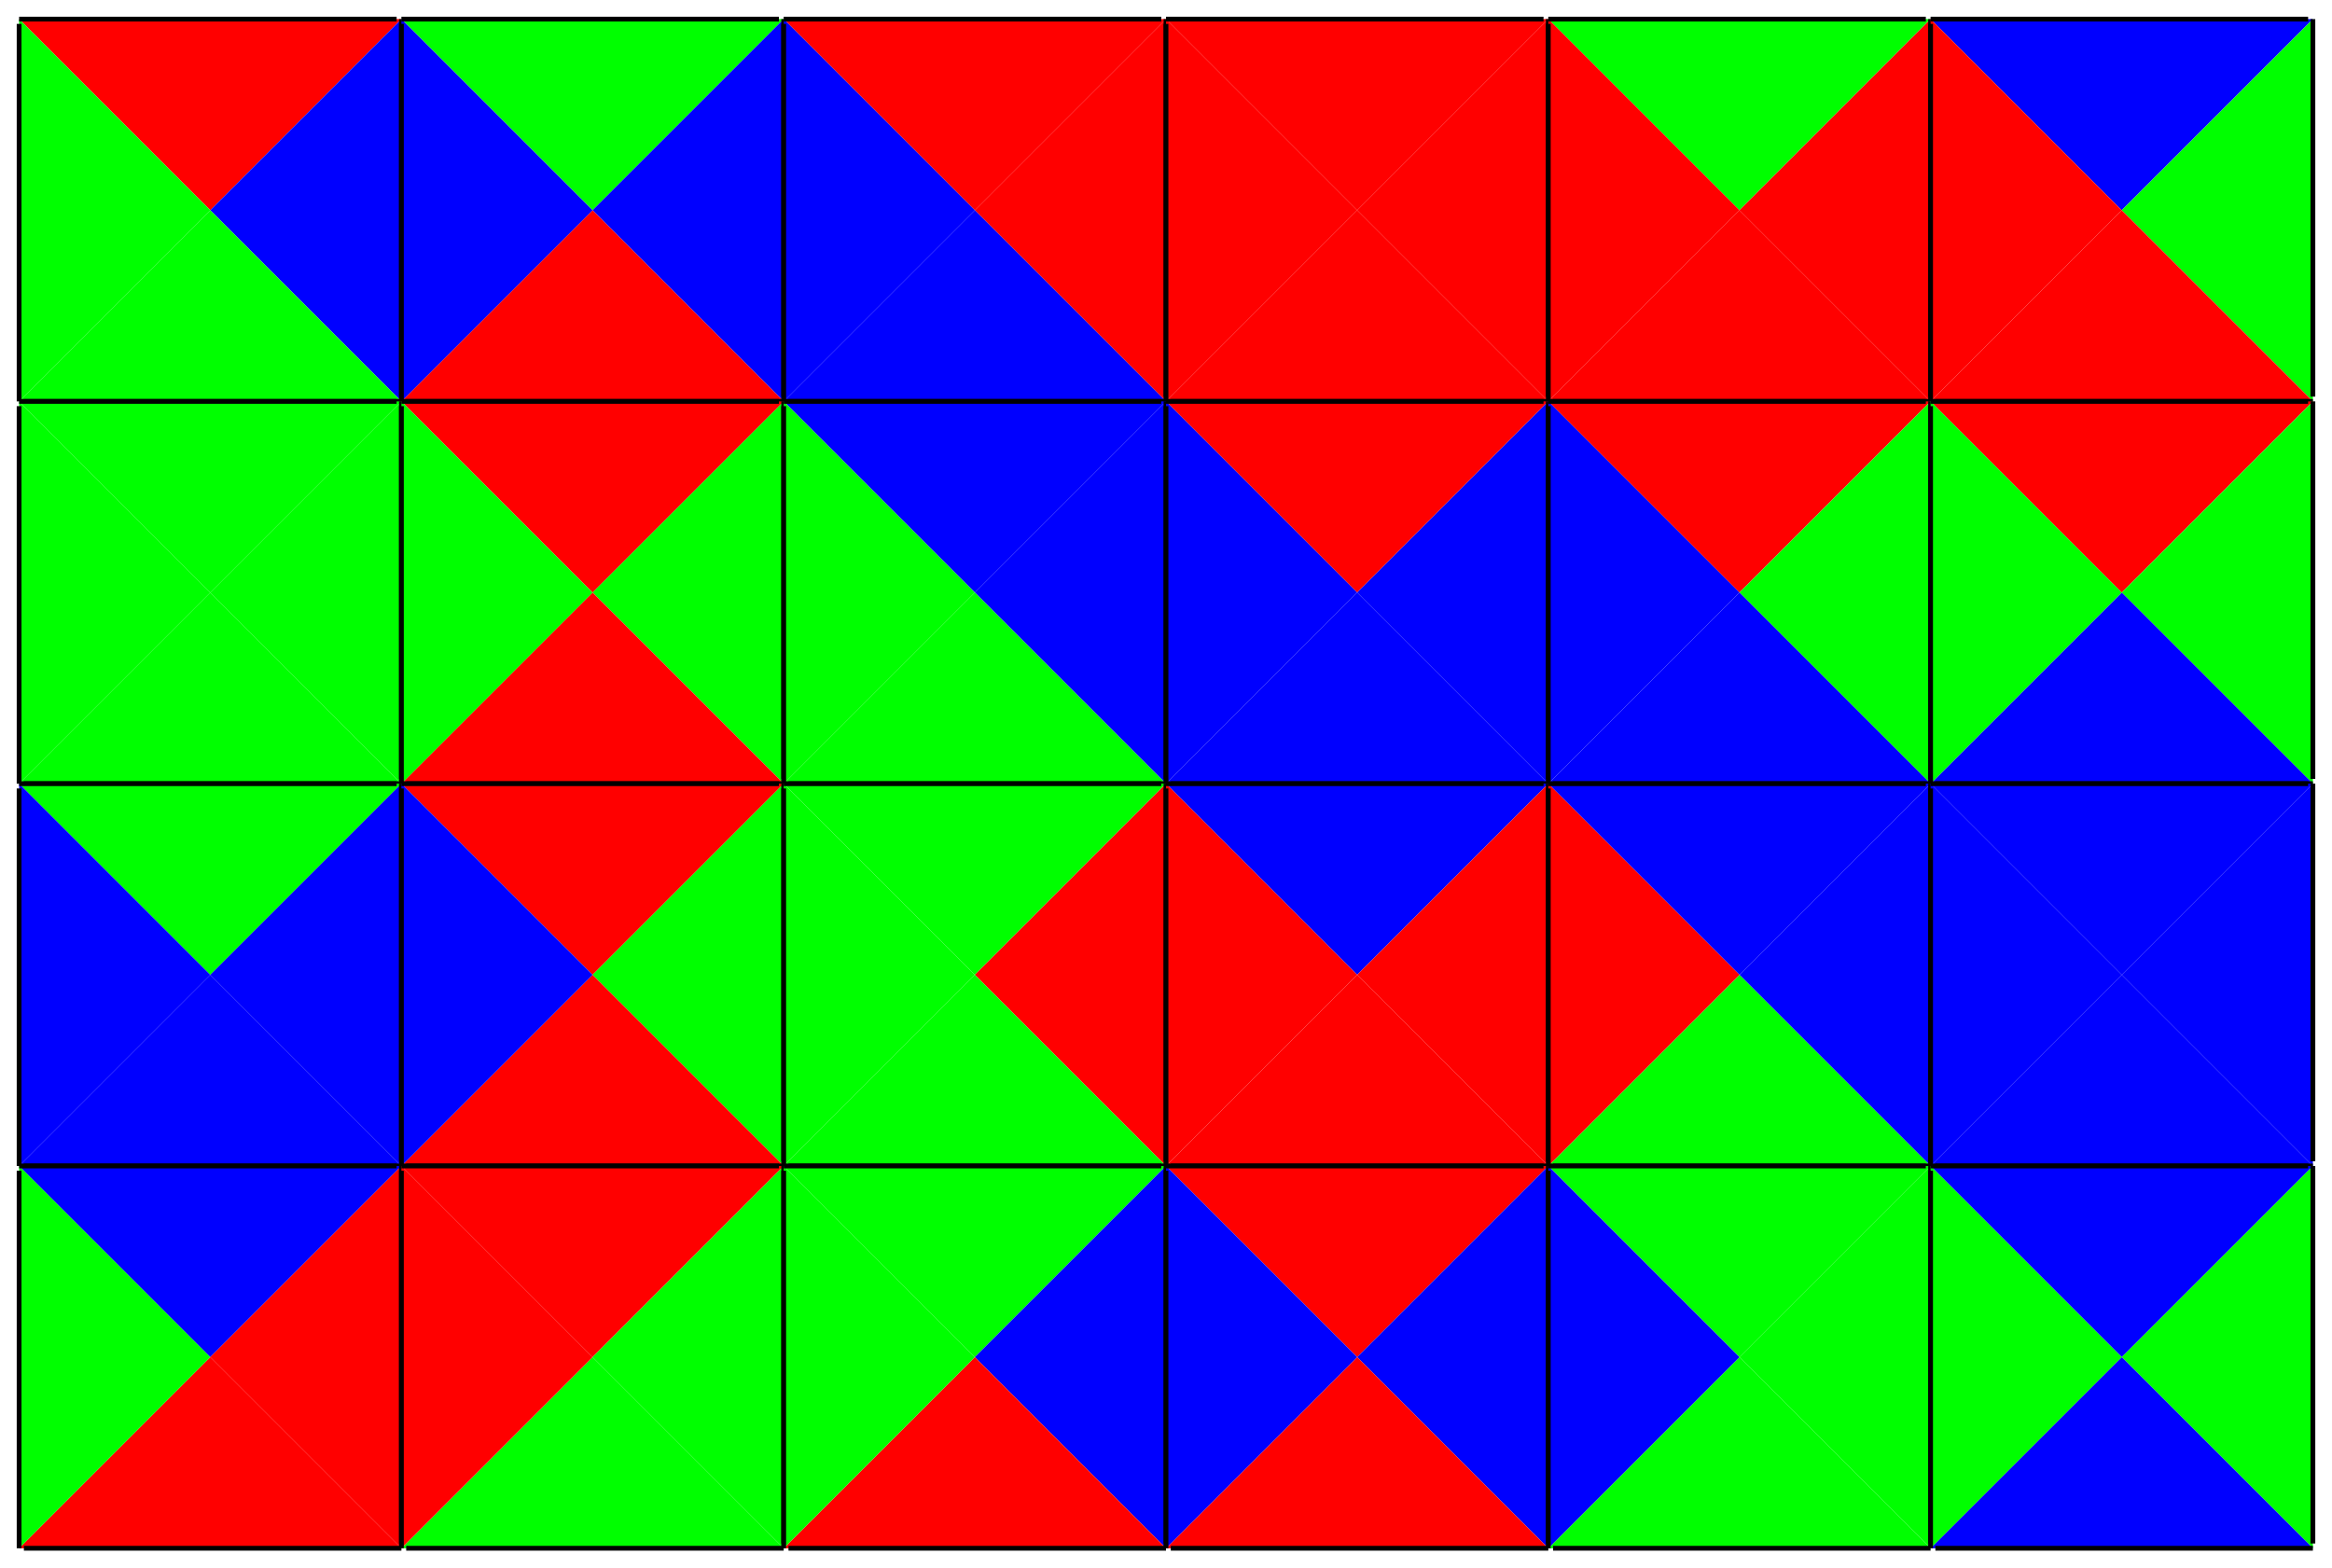
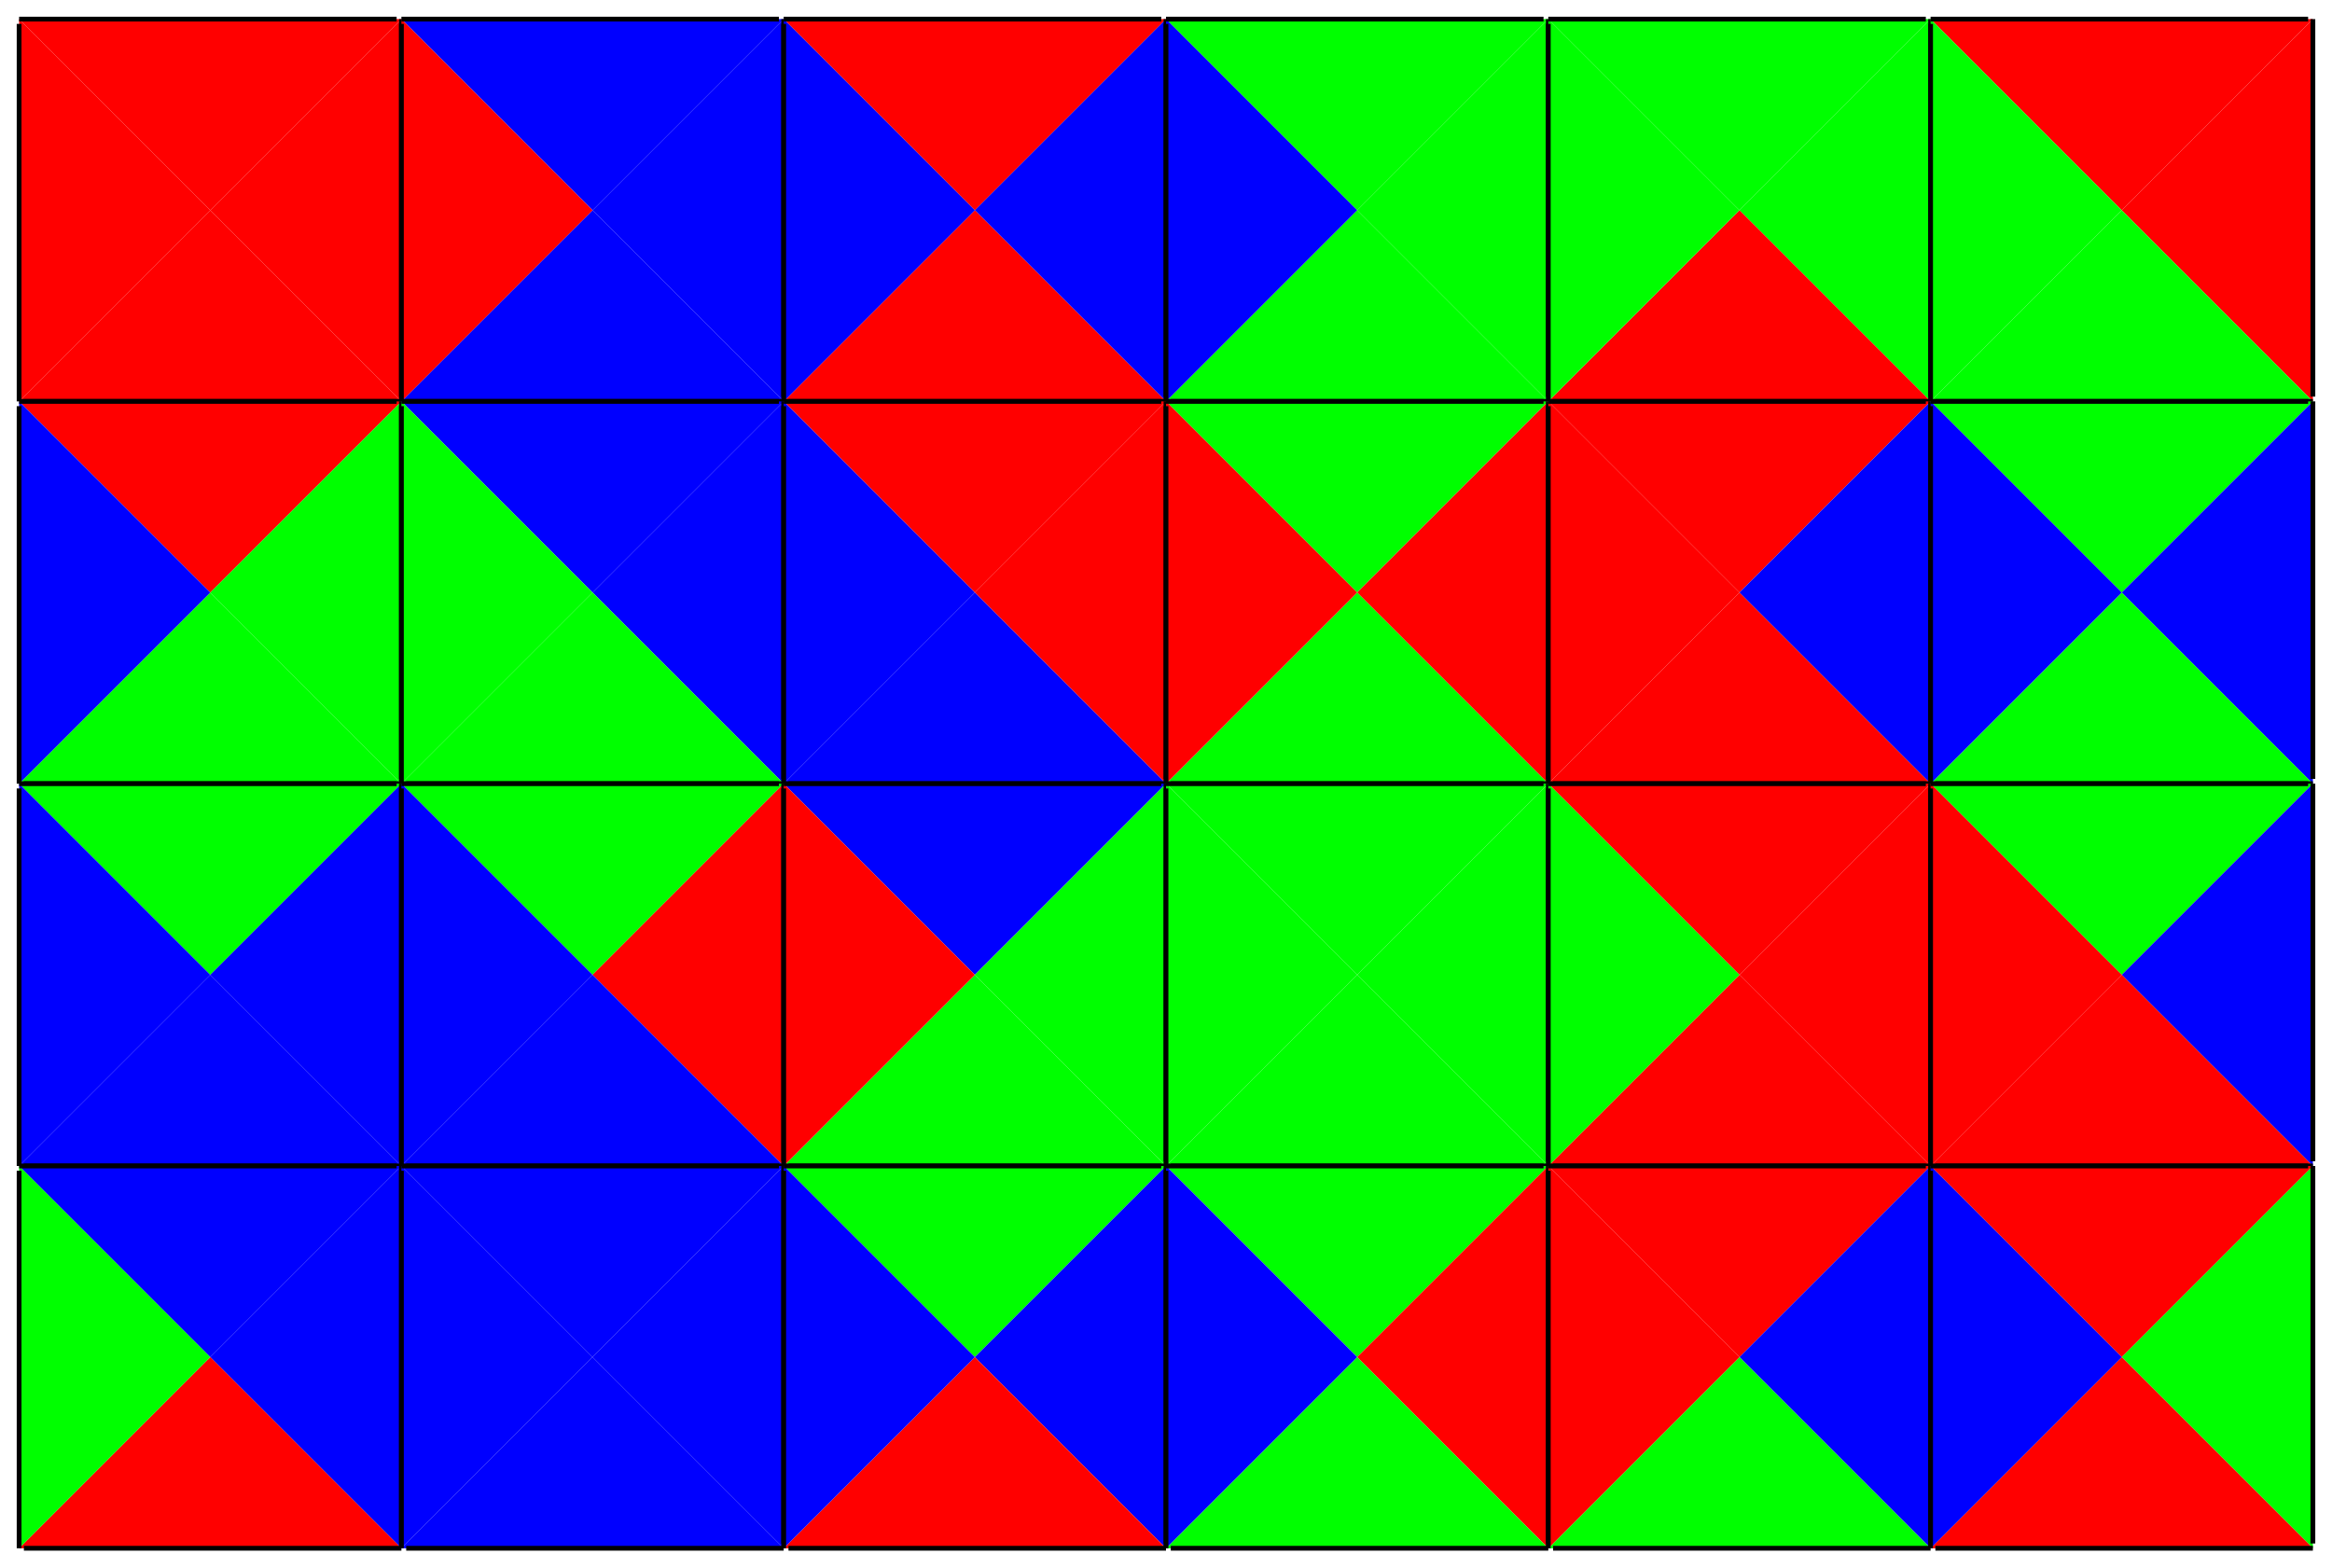
<svg xmlns="http://www.w3.org/2000/svg" width="488" height="328" text-rendering="auto" shape-rendering="auto">
  <defs />
  <g style="fill: rgb(255,0,0); fill-opacity: 1.0; stroke: none" transform="matrix(1,0,0,1,0,0)">
    <path d="M 4 4 L 84 4 L 44 44 M 4 4" />
  </g>
-   <g style="fill: rgb(0,0,255); fill-opacity: 1.0; stroke: none" transform="matrix(1,0,0,1,0,0)">
+   <g style="fill: rgb(255,0,0); fill-opacity: 1.0; stroke: none" transform="matrix(1,0,0,1,0,0)">
    <path d="M 84 4 L 84 84 L 44 44 M 84 4" />
  </g>
-   <g style="fill: rgb(0,255,0); fill-opacity: 1.0; stroke: none" transform="matrix(1,0,0,1,0,0)">
+   <g style="fill: rgb(255,0,0); fill-opacity: 1.0; stroke: none" transform="matrix(1,0,0,1,0,0)">
    <path d="M 4 84 L 84 84 L 44 44 M 4 84" />
  </g>
-   <g style="fill: rgb(0,255,0); fill-opacity: 1.0; stroke: none" transform="matrix(1,0,0,1,0,0)">
+   <g style="fill: rgb(255,0,0); fill-opacity: 1.0; stroke: none" transform="matrix(1,0,0,1,0,0)">
    <path d="M 4 4 L 4 84 L 44 44 M 4 4" />
  </g>
  <line x1="4" y1="4" x2="83" y2="4" style="stroke-width: 1.0;stroke: rgb(0,0,0);stroke-opacity: 1.0;" transform="matrix(1,0,0,1,0,0)" />
  <line x1="84" y1="4" x2="84" y2="83" style="stroke-width: 1.0;stroke: rgb(0,0,0);stroke-opacity: 1.0;" transform="matrix(1,0,0,1,0,0)" />
  <line x1="84" y1="84" x2="5" y2="84" style="stroke-width: 1.0;stroke: rgb(0,0,0);stroke-opacity: 1.0;" transform="matrix(1,0,0,1,0,0)" />
  <line x1="4" y1="84" x2="4" y2="5" style="stroke-width: 1.0;stroke: rgb(0,0,0);stroke-opacity: 1.0;" transform="matrix(1,0,0,1,0,0)" />
-   <g style="fill: rgb(0,255,0); fill-opacity: 1.0; stroke: none" transform="matrix(1,0,0,1,0,0)">
+   <g style="fill: rgb(255,0,0); fill-opacity: 1.0; stroke: none" transform="matrix(1,0,0,1,0,0)">
    <path d="M 4 84 L 84 84 L 44 124 M 4 84" />
  </g>
  <g style="fill: rgb(0,255,0); fill-opacity: 1.0; stroke: none" transform="matrix(1,0,0,1,0,0)">
    <path d="M 84 84 L 84 164 L 44 124 M 84 84" />
  </g>
  <g style="fill: rgb(0,255,0); fill-opacity: 1.0; stroke: none" transform="matrix(1,0,0,1,0,0)">
    <path d="M 4 164 L 84 164 L 44 124 M 4 164" />
  </g>
-   <g style="fill: rgb(0,255,0); fill-opacity: 1.0; stroke: none" transform="matrix(1,0,0,1,0,0)">
+   <g style="fill: rgb(0,0,255); fill-opacity: 1.0; stroke: none" transform="matrix(1,0,0,1,0,0)">
    <path d="M 4 84 L 4 164 L 44 124 M 4 84" />
  </g>
  <line x1="4" y1="84" x2="83" y2="84" style="stroke-width: 1.0;stroke: rgb(0,0,0);stroke-opacity: 1.0;" transform="matrix(1,0,0,1,0,0)" />
  <line x1="84" y1="84" x2="84" y2="163" style="stroke-width: 1.0;stroke: rgb(0,0,0);stroke-opacity: 1.0;" transform="matrix(1,0,0,1,0,0)" />
  <line x1="84" y1="164" x2="5" y2="164" style="stroke-width: 1.0;stroke: rgb(0,0,0);stroke-opacity: 1.0;" transform="matrix(1,0,0,1,0,0)" />
  <line x1="4" y1="164" x2="4" y2="85" style="stroke-width: 1.0;stroke: rgb(0,0,0);stroke-opacity: 1.0;" transform="matrix(1,0,0,1,0,0)" />
  <g style="fill: rgb(0,255,0); fill-opacity: 1.0; stroke: none" transform="matrix(1,0,0,1,0,0)">
    <path d="M 4 164 L 84 164 L 44 204 M 4 164" />
  </g>
  <g style="fill: rgb(0,0,255); fill-opacity: 1.0; stroke: none" transform="matrix(1,0,0,1,0,0)">
    <path d="M 84 164 L 84 244 L 44 204 M 84 164" />
  </g>
  <g style="fill: rgb(0,0,255); fill-opacity: 1.0; stroke: none" transform="matrix(1,0,0,1,0,0)">
    <path d="M 4 244 L 84 244 L 44 204 M 4 244" />
  </g>
  <g style="fill: rgb(0,0,255); fill-opacity: 1.0; stroke: none" transform="matrix(1,0,0,1,0,0)">
    <path d="M 4 164 L 4 244 L 44 204 M 4 164" />
  </g>
  <line x1="4" y1="164" x2="83" y2="164" style="stroke-width: 1.0;stroke: rgb(0,0,0);stroke-opacity: 1.0;" transform="matrix(1,0,0,1,0,0)" />
  <line x1="84" y1="164" x2="84" y2="243" style="stroke-width: 1.0;stroke: rgb(0,0,0);stroke-opacity: 1.0;" transform="matrix(1,0,0,1,0,0)" />
  <line x1="84" y1="244" x2="5" y2="244" style="stroke-width: 1.0;stroke: rgb(0,0,0);stroke-opacity: 1.0;" transform="matrix(1,0,0,1,0,0)" />
  <line x1="4" y1="244" x2="4" y2="165" style="stroke-width: 1.0;stroke: rgb(0,0,0);stroke-opacity: 1.0;" transform="matrix(1,0,0,1,0,0)" />
  <g style="fill: rgb(0,0,255); fill-opacity: 1.0; stroke: none" transform="matrix(1,0,0,1,0,0)">
    <path d="M 4 244 L 84 244 L 44 284 M 4 244" />
  </g>
-   <g style="fill: rgb(255,0,0); fill-opacity: 1.0; stroke: none" transform="matrix(1,0,0,1,0,0)">
+   <g style="fill: rgb(0,0,255); fill-opacity: 1.0; stroke: none" transform="matrix(1,0,0,1,0,0)">
    <path d="M 84 244 L 84 324 L 44 284 M 84 244" />
  </g>
  <g style="fill: rgb(255,0,0); fill-opacity: 1.0; stroke: none" transform="matrix(1,0,0,1,0,0)">
    <path d="M 4 324 L 84 324 L 44 284 M 4 324" />
  </g>
  <g style="fill: rgb(0,255,0); fill-opacity: 1.0; stroke: none" transform="matrix(1,0,0,1,0,0)">
    <path d="M 4 244 L 4 324 L 44 284 M 4 244" />
  </g>
  <line x1="4" y1="244" x2="83" y2="244" style="stroke-width: 1.0;stroke: rgb(0,0,0);stroke-opacity: 1.0;" transform="matrix(1,0,0,1,0,0)" />
  <line x1="84" y1="244" x2="84" y2="323" style="stroke-width: 1.0;stroke: rgb(0,0,0);stroke-opacity: 1.0;" transform="matrix(1,0,0,1,0,0)" />
  <line x1="84" y1="324" x2="5" y2="324" style="stroke-width: 1.0;stroke: rgb(0,0,0);stroke-opacity: 1.0;" transform="matrix(1,0,0,1,0,0)" />
  <line x1="4" y1="324" x2="4" y2="245" style="stroke-width: 1.0;stroke: rgb(0,0,0);stroke-opacity: 1.0;" transform="matrix(1,0,0,1,0,0)" />
-   <g style="fill: rgb(0,255,0); fill-opacity: 1.0; stroke: none" transform="matrix(1,0,0,1,0,0)">
+   <g style="fill: rgb(0,0,255); fill-opacity: 1.0; stroke: none" transform="matrix(1,0,0,1,0,0)">
    <path d="M 84 4 L 164 4 L 124 44 M 84 4" />
  </g>
  <g style="fill: rgb(0,0,255); fill-opacity: 1.0; stroke: none" transform="matrix(1,0,0,1,0,0)">
    <path d="M 164 4 L 164 84 L 124 44 M 164 4" />
  </g>
-   <g style="fill: rgb(255,0,0); fill-opacity: 1.0; stroke: none" transform="matrix(1,0,0,1,0,0)">
+   <g style="fill: rgb(0,0,255); fill-opacity: 1.0; stroke: none" transform="matrix(1,0,0,1,0,0)">
    <path d="M 84 84 L 164 84 L 124 44 M 84 84" />
  </g>
-   <g style="fill: rgb(0,0,255); fill-opacity: 1.0; stroke: none" transform="matrix(1,0,0,1,0,0)">
+   <g style="fill: rgb(255,0,0); fill-opacity: 1.0; stroke: none" transform="matrix(1,0,0,1,0,0)">
    <path d="M 84 4 L 84 84 L 124 44 M 84 4" />
  </g>
  <line x1="84" y1="4" x2="163" y2="4" style="stroke-width: 1.0;stroke: rgb(0,0,0);stroke-opacity: 1.0;" transform="matrix(1,0,0,1,0,0)" />
  <line x1="164" y1="4" x2="164" y2="83" style="stroke-width: 1.0;stroke: rgb(0,0,0);stroke-opacity: 1.0;" transform="matrix(1,0,0,1,0,0)" />
  <line x1="164" y1="84" x2="85" y2="84" style="stroke-width: 1.0;stroke: rgb(0,0,0);stroke-opacity: 1.0;" transform="matrix(1,0,0,1,0,0)" />
  <line x1="84" y1="84" x2="84" y2="5" style="stroke-width: 1.0;stroke: rgb(0,0,0);stroke-opacity: 1.0;" transform="matrix(1,0,0,1,0,0)" />
-   <g style="fill: rgb(255,0,0); fill-opacity: 1.0; stroke: none" transform="matrix(1,0,0,1,0,0)">
+   <g style="fill: rgb(0,0,255); fill-opacity: 1.0; stroke: none" transform="matrix(1,0,0,1,0,0)">
    <path d="M 84 84 L 164 84 L 124 124 M 84 84" />
  </g>
-   <g style="fill: rgb(0,255,0); fill-opacity: 1.0; stroke: none" transform="matrix(1,0,0,1,0,0)">
+   <g style="fill: rgb(0,0,255); fill-opacity: 1.0; stroke: none" transform="matrix(1,0,0,1,0,0)">
    <path d="M 164 84 L 164 164 L 124 124 M 164 84" />
  </g>
-   <g style="fill: rgb(255,0,0); fill-opacity: 1.0; stroke: none" transform="matrix(1,0,0,1,0,0)">
+   <g style="fill: rgb(0,255,0); fill-opacity: 1.0; stroke: none" transform="matrix(1,0,0,1,0,0)">
    <path d="M 84 164 L 164 164 L 124 124 M 84 164" />
  </g>
  <g style="fill: rgb(0,255,0); fill-opacity: 1.0; stroke: none" transform="matrix(1,0,0,1,0,0)">
    <path d="M 84 84 L 84 164 L 124 124 M 84 84" />
  </g>
  <line x1="84" y1="84" x2="163" y2="84" style="stroke-width: 1.0;stroke: rgb(0,0,0);stroke-opacity: 1.0;" transform="matrix(1,0,0,1,0,0)" />
  <line x1="164" y1="84" x2="164" y2="163" style="stroke-width: 1.0;stroke: rgb(0,0,0);stroke-opacity: 1.0;" transform="matrix(1,0,0,1,0,0)" />
  <line x1="164" y1="164" x2="85" y2="164" style="stroke-width: 1.0;stroke: rgb(0,0,0);stroke-opacity: 1.0;" transform="matrix(1,0,0,1,0,0)" />
  <line x1="84" y1="164" x2="84" y2="85" style="stroke-width: 1.0;stroke: rgb(0,0,0);stroke-opacity: 1.0;" transform="matrix(1,0,0,1,0,0)" />
-   <g style="fill: rgb(255,0,0); fill-opacity: 1.0; stroke: none" transform="matrix(1,0,0,1,0,0)">
+   <g style="fill: rgb(0,255,0); fill-opacity: 1.0; stroke: none" transform="matrix(1,0,0,1,0,0)">
    <path d="M 84 164 L 164 164 L 124 204 M 84 164" />
  </g>
-   <g style="fill: rgb(0,255,0); fill-opacity: 1.0; stroke: none" transform="matrix(1,0,0,1,0,0)">
+   <g style="fill: rgb(255,0,0); fill-opacity: 1.0; stroke: none" transform="matrix(1,0,0,1,0,0)">
    <path d="M 164 164 L 164 244 L 124 204 M 164 164" />
  </g>
-   <g style="fill: rgb(255,0,0); fill-opacity: 1.0; stroke: none" transform="matrix(1,0,0,1,0,0)">
+   <g style="fill: rgb(0,0,255); fill-opacity: 1.0; stroke: none" transform="matrix(1,0,0,1,0,0)">
    <path d="M 84 244 L 164 244 L 124 204 M 84 244" />
  </g>
  <g style="fill: rgb(0,0,255); fill-opacity: 1.0; stroke: none" transform="matrix(1,0,0,1,0,0)">
    <path d="M 84 164 L 84 244 L 124 204 M 84 164" />
  </g>
  <line x1="84" y1="164" x2="163" y2="164" style="stroke-width: 1.0;stroke: rgb(0,0,0);stroke-opacity: 1.0;" transform="matrix(1,0,0,1,0,0)" />
  <line x1="164" y1="164" x2="164" y2="243" style="stroke-width: 1.0;stroke: rgb(0,0,0);stroke-opacity: 1.0;" transform="matrix(1,0,0,1,0,0)" />
  <line x1="164" y1="244" x2="85" y2="244" style="stroke-width: 1.0;stroke: rgb(0,0,0);stroke-opacity: 1.0;" transform="matrix(1,0,0,1,0,0)" />
  <line x1="84" y1="244" x2="84" y2="165" style="stroke-width: 1.0;stroke: rgb(0,0,0);stroke-opacity: 1.0;" transform="matrix(1,0,0,1,0,0)" />
-   <g style="fill: rgb(255,0,0); fill-opacity: 1.0; stroke: none" transform="matrix(1,0,0,1,0,0)">
+   <g style="fill: rgb(0,0,255); fill-opacity: 1.0; stroke: none" transform="matrix(1,0,0,1,0,0)">
    <path d="M 84 244 L 164 244 L 124 284 M 84 244" />
  </g>
-   <g style="fill: rgb(0,255,0); fill-opacity: 1.0; stroke: none" transform="matrix(1,0,0,1,0,0)">
+   <g style="fill: rgb(0,0,255); fill-opacity: 1.0; stroke: none" transform="matrix(1,0,0,1,0,0)">
    <path d="M 164 244 L 164 324 L 124 284 M 164 244" />
  </g>
-   <g style="fill: rgb(0,255,0); fill-opacity: 1.0; stroke: none" transform="matrix(1,0,0,1,0,0)">
+   <g style="fill: rgb(0,0,255); fill-opacity: 1.0; stroke: none" transform="matrix(1,0,0,1,0,0)">
    <path d="M 84 324 L 164 324 L 124 284 M 84 324" />
  </g>
-   <g style="fill: rgb(255,0,0); fill-opacity: 1.0; stroke: none" transform="matrix(1,0,0,1,0,0)">
+   <g style="fill: rgb(0,0,255); fill-opacity: 1.0; stroke: none" transform="matrix(1,0,0,1,0,0)">
    <path d="M 84 244 L 84 324 L 124 284 M 84 244" />
  </g>
  <line x1="84" y1="244" x2="163" y2="244" style="stroke-width: 1.0;stroke: rgb(0,0,0);stroke-opacity: 1.0;" transform="matrix(1,0,0,1,0,0)" />
  <line x1="164" y1="244" x2="164" y2="323" style="stroke-width: 1.0;stroke: rgb(0,0,0);stroke-opacity: 1.0;" transform="matrix(1,0,0,1,0,0)" />
  <line x1="164" y1="324" x2="85" y2="324" style="stroke-width: 1.0;stroke: rgb(0,0,0);stroke-opacity: 1.0;" transform="matrix(1,0,0,1,0,0)" />
  <line x1="84" y1="324" x2="84" y2="245" style="stroke-width: 1.0;stroke: rgb(0,0,0);stroke-opacity: 1.0;" transform="matrix(1,0,0,1,0,0)" />
  <g style="fill: rgb(255,0,0); fill-opacity: 1.0; stroke: none" transform="matrix(1,0,0,1,0,0)">
    <path d="M 164 4 L 244 4 L 204 44 M 164 4" />
  </g>
-   <g style="fill: rgb(255,0,0); fill-opacity: 1.0; stroke: none" transform="matrix(1,0,0,1,0,0)">
+   <g style="fill: rgb(0,0,255); fill-opacity: 1.0; stroke: none" transform="matrix(1,0,0,1,0,0)">
    <path d="M 244 4 L 244 84 L 204 44 M 244 4" />
  </g>
-   <g style="fill: rgb(0,0,255); fill-opacity: 1.0; stroke: none" transform="matrix(1,0,0,1,0,0)">
+   <g style="fill: rgb(255,0,0); fill-opacity: 1.0; stroke: none" transform="matrix(1,0,0,1,0,0)">
    <path d="M 164 84 L 244 84 L 204 44 M 164 84" />
  </g>
  <g style="fill: rgb(0,0,255); fill-opacity: 1.0; stroke: none" transform="matrix(1,0,0,1,0,0)">
    <path d="M 164 4 L 164 84 L 204 44 M 164 4" />
  </g>
  <line x1="164" y1="4" x2="243" y2="4" style="stroke-width: 1.0;stroke: rgb(0,0,0);stroke-opacity: 1.0;" transform="matrix(1,0,0,1,0,0)" />
  <line x1="244" y1="4" x2="244" y2="83" style="stroke-width: 1.0;stroke: rgb(0,0,0);stroke-opacity: 1.0;" transform="matrix(1,0,0,1,0,0)" />
  <line x1="244" y1="84" x2="165" y2="84" style="stroke-width: 1.0;stroke: rgb(0,0,0);stroke-opacity: 1.0;" transform="matrix(1,0,0,1,0,0)" />
  <line x1="164" y1="84" x2="164" y2="5" style="stroke-width: 1.0;stroke: rgb(0,0,0);stroke-opacity: 1.0;" transform="matrix(1,0,0,1,0,0)" />
-   <g style="fill: rgb(0,0,255); fill-opacity: 1.0; stroke: none" transform="matrix(1,0,0,1,0,0)">
+   <g style="fill: rgb(255,0,0); fill-opacity: 1.0; stroke: none" transform="matrix(1,0,0,1,0,0)">
    <path d="M 164 84 L 244 84 L 204 124 M 164 84" />
  </g>
-   <g style="fill: rgb(0,0,255); fill-opacity: 1.0; stroke: none" transform="matrix(1,0,0,1,0,0)">
+   <g style="fill: rgb(255,0,0); fill-opacity: 1.0; stroke: none" transform="matrix(1,0,0,1,0,0)">
    <path d="M 244 84 L 244 164 L 204 124 M 244 84" />
  </g>
-   <g style="fill: rgb(0,255,0); fill-opacity: 1.0; stroke: none" transform="matrix(1,0,0,1,0,0)">
+   <g style="fill: rgb(0,0,255); fill-opacity: 1.0; stroke: none" transform="matrix(1,0,0,1,0,0)">
    <path d="M 164 164 L 244 164 L 204 124 M 164 164" />
  </g>
-   <g style="fill: rgb(0,255,0); fill-opacity: 1.0; stroke: none" transform="matrix(1,0,0,1,0,0)">
+   <g style="fill: rgb(0,0,255); fill-opacity: 1.0; stroke: none" transform="matrix(1,0,0,1,0,0)">
    <path d="M 164 84 L 164 164 L 204 124 M 164 84" />
  </g>
  <line x1="164" y1="84" x2="243" y2="84" style="stroke-width: 1.0;stroke: rgb(0,0,0);stroke-opacity: 1.0;" transform="matrix(1,0,0,1,0,0)" />
  <line x1="244" y1="84" x2="244" y2="163" style="stroke-width: 1.0;stroke: rgb(0,0,0);stroke-opacity: 1.0;" transform="matrix(1,0,0,1,0,0)" />
  <line x1="244" y1="164" x2="165" y2="164" style="stroke-width: 1.0;stroke: rgb(0,0,0);stroke-opacity: 1.0;" transform="matrix(1,0,0,1,0,0)" />
  <line x1="164" y1="164" x2="164" y2="85" style="stroke-width: 1.0;stroke: rgb(0,0,0);stroke-opacity: 1.0;" transform="matrix(1,0,0,1,0,0)" />
-   <g style="fill: rgb(0,255,0); fill-opacity: 1.0; stroke: none" transform="matrix(1,0,0,1,0,0)">
+   <g style="fill: rgb(0,0,255); fill-opacity: 1.0; stroke: none" transform="matrix(1,0,0,1,0,0)">
    <path d="M 164 164 L 244 164 L 204 204 M 164 164" />
  </g>
-   <g style="fill: rgb(255,0,0); fill-opacity: 1.0; stroke: none" transform="matrix(1,0,0,1,0,0)">
+   <g style="fill: rgb(0,255,0); fill-opacity: 1.0; stroke: none" transform="matrix(1,0,0,1,0,0)">
    <path d="M 244 164 L 244 244 L 204 204 M 244 164" />
  </g>
  <g style="fill: rgb(0,255,0); fill-opacity: 1.0; stroke: none" transform="matrix(1,0,0,1,0,0)">
    <path d="M 164 244 L 244 244 L 204 204 M 164 244" />
  </g>
-   <g style="fill: rgb(0,255,0); fill-opacity: 1.0; stroke: none" transform="matrix(1,0,0,1,0,0)">
+   <g style="fill: rgb(255,0,0); fill-opacity: 1.0; stroke: none" transform="matrix(1,0,0,1,0,0)">
    <path d="M 164 164 L 164 244 L 204 204 M 164 164" />
  </g>
  <line x1="164" y1="164" x2="243" y2="164" style="stroke-width: 1.0;stroke: rgb(0,0,0);stroke-opacity: 1.0;" transform="matrix(1,0,0,1,0,0)" />
  <line x1="244" y1="164" x2="244" y2="243" style="stroke-width: 1.0;stroke: rgb(0,0,0);stroke-opacity: 1.0;" transform="matrix(1,0,0,1,0,0)" />
  <line x1="244" y1="244" x2="165" y2="244" style="stroke-width: 1.0;stroke: rgb(0,0,0);stroke-opacity: 1.0;" transform="matrix(1,0,0,1,0,0)" />
  <line x1="164" y1="244" x2="164" y2="165" style="stroke-width: 1.0;stroke: rgb(0,0,0);stroke-opacity: 1.0;" transform="matrix(1,0,0,1,0,0)" />
  <g style="fill: rgb(0,255,0); fill-opacity: 1.0; stroke: none" transform="matrix(1,0,0,1,0,0)">
    <path d="M 164 244 L 244 244 L 204 284 M 164 244" />
  </g>
  <g style="fill: rgb(0,0,255); fill-opacity: 1.0; stroke: none" transform="matrix(1,0,0,1,0,0)">
    <path d="M 244 244 L 244 324 L 204 284 M 244 244" />
  </g>
  <g style="fill: rgb(255,0,0); fill-opacity: 1.0; stroke: none" transform="matrix(1,0,0,1,0,0)">
    <path d="M 164 324 L 244 324 L 204 284 M 164 324" />
  </g>
-   <g style="fill: rgb(0,255,0); fill-opacity: 1.0; stroke: none" transform="matrix(1,0,0,1,0,0)">
+   <g style="fill: rgb(0,0,255); fill-opacity: 1.0; stroke: none" transform="matrix(1,0,0,1,0,0)">
    <path d="M 164 244 L 164 324 L 204 284 M 164 244" />
  </g>
  <line x1="164" y1="244" x2="243" y2="244" style="stroke-width: 1.0;stroke: rgb(0,0,0);stroke-opacity: 1.0;" transform="matrix(1,0,0,1,0,0)" />
  <line x1="244" y1="244" x2="244" y2="323" style="stroke-width: 1.0;stroke: rgb(0,0,0);stroke-opacity: 1.0;" transform="matrix(1,0,0,1,0,0)" />
  <line x1="244" y1="324" x2="165" y2="324" style="stroke-width: 1.0;stroke: rgb(0,0,0);stroke-opacity: 1.0;" transform="matrix(1,0,0,1,0,0)" />
  <line x1="164" y1="324" x2="164" y2="245" style="stroke-width: 1.0;stroke: rgb(0,0,0);stroke-opacity: 1.0;" transform="matrix(1,0,0,1,0,0)" />
-   <g style="fill: rgb(255,0,0); fill-opacity: 1.0; stroke: none" transform="matrix(1,0,0,1,0,0)">
+   <g style="fill: rgb(0,255,0); fill-opacity: 1.0; stroke: none" transform="matrix(1,0,0,1,0,0)">
    <path d="M 244 4 L 324 4 L 284 44 M 244 4" />
  </g>
-   <g style="fill: rgb(255,0,0); fill-opacity: 1.0; stroke: none" transform="matrix(1,0,0,1,0,0)">
+   <g style="fill: rgb(0,255,0); fill-opacity: 1.0; stroke: none" transform="matrix(1,0,0,1,0,0)">
    <path d="M 324 4 L 324 84 L 284 44 M 324 4" />
  </g>
-   <g style="fill: rgb(255,0,0); fill-opacity: 1.0; stroke: none" transform="matrix(1,0,0,1,0,0)">
+   <g style="fill: rgb(0,255,0); fill-opacity: 1.0; stroke: none" transform="matrix(1,0,0,1,0,0)">
    <path d="M 244 84 L 324 84 L 284 44 M 244 84" />
  </g>
-   <g style="fill: rgb(255,0,0); fill-opacity: 1.0; stroke: none" transform="matrix(1,0,0,1,0,0)">
+   <g style="fill: rgb(0,0,255); fill-opacity: 1.0; stroke: none" transform="matrix(1,0,0,1,0,0)">
    <path d="M 244 4 L 244 84 L 284 44 M 244 4" />
  </g>
  <line x1="244" y1="4" x2="323" y2="4" style="stroke-width: 1.0;stroke: rgb(0,0,0);stroke-opacity: 1.0;" transform="matrix(1,0,0,1,0,0)" />
  <line x1="324" y1="4" x2="324" y2="83" style="stroke-width: 1.0;stroke: rgb(0,0,0);stroke-opacity: 1.0;" transform="matrix(1,0,0,1,0,0)" />
  <line x1="324" y1="84" x2="245" y2="84" style="stroke-width: 1.0;stroke: rgb(0,0,0);stroke-opacity: 1.0;" transform="matrix(1,0,0,1,0,0)" />
  <line x1="244" y1="84" x2="244" y2="5" style="stroke-width: 1.0;stroke: rgb(0,0,0);stroke-opacity: 1.0;" transform="matrix(1,0,0,1,0,0)" />
-   <g style="fill: rgb(255,0,0); fill-opacity: 1.0; stroke: none" transform="matrix(1,0,0,1,0,0)">
+   <g style="fill: rgb(0,255,0); fill-opacity: 1.0; stroke: none" transform="matrix(1,0,0,1,0,0)">
    <path d="M 244 84 L 324 84 L 284 124 M 244 84" />
  </g>
-   <g style="fill: rgb(0,0,255); fill-opacity: 1.0; stroke: none" transform="matrix(1,0,0,1,0,0)">
+   <g style="fill: rgb(255,0,0); fill-opacity: 1.0; stroke: none" transform="matrix(1,0,0,1,0,0)">
    <path d="M 324 84 L 324 164 L 284 124 M 324 84" />
  </g>
-   <g style="fill: rgb(0,0,255); fill-opacity: 1.0; stroke: none" transform="matrix(1,0,0,1,0,0)">
+   <g style="fill: rgb(0,255,0); fill-opacity: 1.0; stroke: none" transform="matrix(1,0,0,1,0,0)">
    <path d="M 244 164 L 324 164 L 284 124 M 244 164" />
  </g>
-   <g style="fill: rgb(0,0,255); fill-opacity: 1.0; stroke: none" transform="matrix(1,0,0,1,0,0)">
+   <g style="fill: rgb(255,0,0); fill-opacity: 1.0; stroke: none" transform="matrix(1,0,0,1,0,0)">
    <path d="M 244 84 L 244 164 L 284 124 M 244 84" />
  </g>
  <line x1="244" y1="84" x2="323" y2="84" style="stroke-width: 1.0;stroke: rgb(0,0,0);stroke-opacity: 1.0;" transform="matrix(1,0,0,1,0,0)" />
  <line x1="324" y1="84" x2="324" y2="163" style="stroke-width: 1.0;stroke: rgb(0,0,0);stroke-opacity: 1.0;" transform="matrix(1,0,0,1,0,0)" />
  <line x1="324" y1="164" x2="245" y2="164" style="stroke-width: 1.0;stroke: rgb(0,0,0);stroke-opacity: 1.0;" transform="matrix(1,0,0,1,0,0)" />
  <line x1="244" y1="164" x2="244" y2="85" style="stroke-width: 1.0;stroke: rgb(0,0,0);stroke-opacity: 1.0;" transform="matrix(1,0,0,1,0,0)" />
-   <g style="fill: rgb(0,0,255); fill-opacity: 1.0; stroke: none" transform="matrix(1,0,0,1,0,0)">
+   <g style="fill: rgb(0,255,0); fill-opacity: 1.0; stroke: none" transform="matrix(1,0,0,1,0,0)">
    <path d="M 244 164 L 324 164 L 284 204 M 244 164" />
  </g>
-   <g style="fill: rgb(255,0,0); fill-opacity: 1.0; stroke: none" transform="matrix(1,0,0,1,0,0)">
+   <g style="fill: rgb(0,255,0); fill-opacity: 1.0; stroke: none" transform="matrix(1,0,0,1,0,0)">
    <path d="M 324 164 L 324 244 L 284 204 M 324 164" />
  </g>
-   <g style="fill: rgb(255,0,0); fill-opacity: 1.0; stroke: none" transform="matrix(1,0,0,1,0,0)">
+   <g style="fill: rgb(0,255,0); fill-opacity: 1.0; stroke: none" transform="matrix(1,0,0,1,0,0)">
    <path d="M 244 244 L 324 244 L 284 204 M 244 244" />
  </g>
-   <g style="fill: rgb(255,0,0); fill-opacity: 1.0; stroke: none" transform="matrix(1,0,0,1,0,0)">
+   <g style="fill: rgb(0,255,0); fill-opacity: 1.0; stroke: none" transform="matrix(1,0,0,1,0,0)">
    <path d="M 244 164 L 244 244 L 284 204 M 244 164" />
  </g>
  <line x1="244" y1="164" x2="323" y2="164" style="stroke-width: 1.0;stroke: rgb(0,0,0);stroke-opacity: 1.0;" transform="matrix(1,0,0,1,0,0)" />
  <line x1="324" y1="164" x2="324" y2="243" style="stroke-width: 1.0;stroke: rgb(0,0,0);stroke-opacity: 1.0;" transform="matrix(1,0,0,1,0,0)" />
  <line x1="324" y1="244" x2="245" y2="244" style="stroke-width: 1.0;stroke: rgb(0,0,0);stroke-opacity: 1.0;" transform="matrix(1,0,0,1,0,0)" />
  <line x1="244" y1="244" x2="244" y2="165" style="stroke-width: 1.0;stroke: rgb(0,0,0);stroke-opacity: 1.0;" transform="matrix(1,0,0,1,0,0)" />
-   <g style="fill: rgb(255,0,0); fill-opacity: 1.0; stroke: none" transform="matrix(1,0,0,1,0,0)">
+   <g style="fill: rgb(0,255,0); fill-opacity: 1.0; stroke: none" transform="matrix(1,0,0,1,0,0)">
    <path d="M 244 244 L 324 244 L 284 284 M 244 244" />
  </g>
-   <g style="fill: rgb(0,0,255); fill-opacity: 1.0; stroke: none" transform="matrix(1,0,0,1,0,0)">
+   <g style="fill: rgb(255,0,0); fill-opacity: 1.0; stroke: none" transform="matrix(1,0,0,1,0,0)">
    <path d="M 324 244 L 324 324 L 284 284 M 324 244" />
  </g>
-   <g style="fill: rgb(255,0,0); fill-opacity: 1.0; stroke: none" transform="matrix(1,0,0,1,0,0)">
+   <g style="fill: rgb(0,255,0); fill-opacity: 1.0; stroke: none" transform="matrix(1,0,0,1,0,0)">
    <path d="M 244 324 L 324 324 L 284 284 M 244 324" />
  </g>
  <g style="fill: rgb(0,0,255); fill-opacity: 1.0; stroke: none" transform="matrix(1,0,0,1,0,0)">
    <path d="M 244 244 L 244 324 L 284 284 M 244 244" />
  </g>
  <line x1="244" y1="244" x2="323" y2="244" style="stroke-width: 1.0;stroke: rgb(0,0,0);stroke-opacity: 1.0;" transform="matrix(1,0,0,1,0,0)" />
  <line x1="324" y1="244" x2="324" y2="323" style="stroke-width: 1.0;stroke: rgb(0,0,0);stroke-opacity: 1.0;" transform="matrix(1,0,0,1,0,0)" />
  <line x1="324" y1="324" x2="245" y2="324" style="stroke-width: 1.0;stroke: rgb(0,0,0);stroke-opacity: 1.0;" transform="matrix(1,0,0,1,0,0)" />
  <line x1="244" y1="324" x2="244" y2="245" style="stroke-width: 1.0;stroke: rgb(0,0,0);stroke-opacity: 1.0;" transform="matrix(1,0,0,1,0,0)" />
  <g style="fill: rgb(0,255,0); fill-opacity: 1.0; stroke: none" transform="matrix(1,0,0,1,0,0)">
    <path d="M 324 4 L 404 4 L 364 44 M 324 4" />
  </g>
-   <g style="fill: rgb(255,0,0); fill-opacity: 1.0; stroke: none" transform="matrix(1,0,0,1,0,0)">
+   <g style="fill: rgb(0,255,0); fill-opacity: 1.0; stroke: none" transform="matrix(1,0,0,1,0,0)">
    <path d="M 404 4 L 404 84 L 364 44 M 404 4" />
  </g>
  <g style="fill: rgb(255,0,0); fill-opacity: 1.0; stroke: none" transform="matrix(1,0,0,1,0,0)">
    <path d="M 324 84 L 404 84 L 364 44 M 324 84" />
  </g>
-   <g style="fill: rgb(255,0,0); fill-opacity: 1.0; stroke: none" transform="matrix(1,0,0,1,0,0)">
+   <g style="fill: rgb(0,255,0); fill-opacity: 1.0; stroke: none" transform="matrix(1,0,0,1,0,0)">
    <path d="M 324 4 L 324 84 L 364 44 M 324 4" />
  </g>
  <line x1="324" y1="4" x2="403" y2="4" style="stroke-width: 1.0;stroke: rgb(0,0,0);stroke-opacity: 1.0;" transform="matrix(1,0,0,1,0,0)" />
  <line x1="404" y1="4" x2="404" y2="83" style="stroke-width: 1.0;stroke: rgb(0,0,0);stroke-opacity: 1.0;" transform="matrix(1,0,0,1,0,0)" />
  <line x1="404" y1="84" x2="325" y2="84" style="stroke-width: 1.0;stroke: rgb(0,0,0);stroke-opacity: 1.0;" transform="matrix(1,0,0,1,0,0)" />
  <line x1="324" y1="84" x2="324" y2="5" style="stroke-width: 1.0;stroke: rgb(0,0,0);stroke-opacity: 1.0;" transform="matrix(1,0,0,1,0,0)" />
  <g style="fill: rgb(255,0,0); fill-opacity: 1.0; stroke: none" transform="matrix(1,0,0,1,0,0)">
    <path d="M 324 84 L 404 84 L 364 124 M 324 84" />
  </g>
-   <g style="fill: rgb(0,255,0); fill-opacity: 1.0; stroke: none" transform="matrix(1,0,0,1,0,0)">
+   <g style="fill: rgb(0,0,255); fill-opacity: 1.0; stroke: none" transform="matrix(1,0,0,1,0,0)">
    <path d="M 404 84 L 404 164 L 364 124 M 404 84" />
  </g>
-   <g style="fill: rgb(0,0,255); fill-opacity: 1.0; stroke: none" transform="matrix(1,0,0,1,0,0)">
+   <g style="fill: rgb(255,0,0); fill-opacity: 1.0; stroke: none" transform="matrix(1,0,0,1,0,0)">
    <path d="M 324 164 L 404 164 L 364 124 M 324 164" />
  </g>
-   <g style="fill: rgb(0,0,255); fill-opacity: 1.0; stroke: none" transform="matrix(1,0,0,1,0,0)">
+   <g style="fill: rgb(255,0,0); fill-opacity: 1.0; stroke: none" transform="matrix(1,0,0,1,0,0)">
    <path d="M 324 84 L 324 164 L 364 124 M 324 84" />
  </g>
  <line x1="324" y1="84" x2="403" y2="84" style="stroke-width: 1.0;stroke: rgb(0,0,0);stroke-opacity: 1.0;" transform="matrix(1,0,0,1,0,0)" />
  <line x1="404" y1="84" x2="404" y2="163" style="stroke-width: 1.0;stroke: rgb(0,0,0);stroke-opacity: 1.0;" transform="matrix(1,0,0,1,0,0)" />
  <line x1="404" y1="164" x2="325" y2="164" style="stroke-width: 1.0;stroke: rgb(0,0,0);stroke-opacity: 1.0;" transform="matrix(1,0,0,1,0,0)" />
  <line x1="324" y1="164" x2="324" y2="85" style="stroke-width: 1.0;stroke: rgb(0,0,0);stroke-opacity: 1.0;" transform="matrix(1,0,0,1,0,0)" />
-   <g style="fill: rgb(0,0,255); fill-opacity: 1.0; stroke: none" transform="matrix(1,0,0,1,0,0)">
+   <g style="fill: rgb(255,0,0); fill-opacity: 1.0; stroke: none" transform="matrix(1,0,0,1,0,0)">
    <path d="M 324 164 L 404 164 L 364 204 M 324 164" />
  </g>
-   <g style="fill: rgb(0,0,255); fill-opacity: 1.0; stroke: none" transform="matrix(1,0,0,1,0,0)">
+   <g style="fill: rgb(255,0,0); fill-opacity: 1.0; stroke: none" transform="matrix(1,0,0,1,0,0)">
    <path d="M 404 164 L 404 244 L 364 204 M 404 164" />
  </g>
-   <g style="fill: rgb(0,255,0); fill-opacity: 1.0; stroke: none" transform="matrix(1,0,0,1,0,0)">
+   <g style="fill: rgb(255,0,0); fill-opacity: 1.0; stroke: none" transform="matrix(1,0,0,1,0,0)">
    <path d="M 324 244 L 404 244 L 364 204 M 324 244" />
  </g>
-   <g style="fill: rgb(255,0,0); fill-opacity: 1.0; stroke: none" transform="matrix(1,0,0,1,0,0)">
+   <g style="fill: rgb(0,255,0); fill-opacity: 1.0; stroke: none" transform="matrix(1,0,0,1,0,0)">
    <path d="M 324 164 L 324 244 L 364 204 M 324 164" />
  </g>
  <line x1="324" y1="164" x2="403" y2="164" style="stroke-width: 1.0;stroke: rgb(0,0,0);stroke-opacity: 1.0;" transform="matrix(1,0,0,1,0,0)" />
  <line x1="404" y1="164" x2="404" y2="243" style="stroke-width: 1.0;stroke: rgb(0,0,0);stroke-opacity: 1.0;" transform="matrix(1,0,0,1,0,0)" />
  <line x1="404" y1="244" x2="325" y2="244" style="stroke-width: 1.0;stroke: rgb(0,0,0);stroke-opacity: 1.0;" transform="matrix(1,0,0,1,0,0)" />
  <line x1="324" y1="244" x2="324" y2="165" style="stroke-width: 1.0;stroke: rgb(0,0,0);stroke-opacity: 1.0;" transform="matrix(1,0,0,1,0,0)" />
-   <g style="fill: rgb(0,255,0); fill-opacity: 1.0; stroke: none" transform="matrix(1,0,0,1,0,0)">
+   <g style="fill: rgb(255,0,0); fill-opacity: 1.0; stroke: none" transform="matrix(1,0,0,1,0,0)">
    <path d="M 324 244 L 404 244 L 364 284 M 324 244" />
  </g>
-   <g style="fill: rgb(0,255,0); fill-opacity: 1.0; stroke: none" transform="matrix(1,0,0,1,0,0)">
+   <g style="fill: rgb(0,0,255); fill-opacity: 1.0; stroke: none" transform="matrix(1,0,0,1,0,0)">
    <path d="M 404 244 L 404 324 L 364 284 M 404 244" />
  </g>
  <g style="fill: rgb(0,255,0); fill-opacity: 1.0; stroke: none" transform="matrix(1,0,0,1,0,0)">
    <path d="M 324 324 L 404 324 L 364 284 M 324 324" />
  </g>
-   <g style="fill: rgb(0,0,255); fill-opacity: 1.0; stroke: none" transform="matrix(1,0,0,1,0,0)">
+   <g style="fill: rgb(255,0,0); fill-opacity: 1.0; stroke: none" transform="matrix(1,0,0,1,0,0)">
    <path d="M 324 244 L 324 324 L 364 284 M 324 244" />
  </g>
  <line x1="324" y1="244" x2="403" y2="244" style="stroke-width: 1.0;stroke: rgb(0,0,0);stroke-opacity: 1.0;" transform="matrix(1,0,0,1,0,0)" />
  <line x1="404" y1="244" x2="404" y2="323" style="stroke-width: 1.0;stroke: rgb(0,0,0);stroke-opacity: 1.0;" transform="matrix(1,0,0,1,0,0)" />
  <line x1="404" y1="324" x2="325" y2="324" style="stroke-width: 1.0;stroke: rgb(0,0,0);stroke-opacity: 1.0;" transform="matrix(1,0,0,1,0,0)" />
  <line x1="324" y1="324" x2="324" y2="245" style="stroke-width: 1.0;stroke: rgb(0,0,0);stroke-opacity: 1.0;" transform="matrix(1,0,0,1,0,0)" />
-   <g style="fill: rgb(0,0,255); fill-opacity: 1.0; stroke: none" transform="matrix(1,0,0,1,0,0)">
+   <g style="fill: rgb(255,0,0); fill-opacity: 1.0; stroke: none" transform="matrix(1,0,0,1,0,0)">
    <path d="M 404 4 L 484 4 L 444 44 M 404 4" />
  </g>
-   <g style="fill: rgb(0,255,0); fill-opacity: 1.0; stroke: none" transform="matrix(1,0,0,1,0,0)">
+   <g style="fill: rgb(255,0,0); fill-opacity: 1.0; stroke: none" transform="matrix(1,0,0,1,0,0)">
    <path d="M 484 4 L 484 84 L 444 44 M 484 4" />
  </g>
-   <g style="fill: rgb(255,0,0); fill-opacity: 1.0; stroke: none" transform="matrix(1,0,0,1,0,0)">
+   <g style="fill: rgb(0,255,0); fill-opacity: 1.0; stroke: none" transform="matrix(1,0,0,1,0,0)">
    <path d="M 404 84 L 484 84 L 444 44 M 404 84" />
  </g>
-   <g style="fill: rgb(255,0,0); fill-opacity: 1.0; stroke: none" transform="matrix(1,0,0,1,0,0)">
+   <g style="fill: rgb(0,255,0); fill-opacity: 1.0; stroke: none" transform="matrix(1,0,0,1,0,0)">
    <path d="M 404 4 L 404 84 L 444 44 M 404 4" />
  </g>
  <line x1="404" y1="4" x2="483" y2="4" style="stroke-width: 1.0;stroke: rgb(0,0,0);stroke-opacity: 1.0;" transform="matrix(1,0,0,1,0,0)" />
  <line x1="484" y1="4" x2="484" y2="83" style="stroke-width: 1.0;stroke: rgb(0,0,0);stroke-opacity: 1.0;" transform="matrix(1,0,0,1,0,0)" />
  <line x1="484" y1="84" x2="405" y2="84" style="stroke-width: 1.0;stroke: rgb(0,0,0);stroke-opacity: 1.0;" transform="matrix(1,0,0,1,0,0)" />
  <line x1="404" y1="84" x2="404" y2="5" style="stroke-width: 1.0;stroke: rgb(0,0,0);stroke-opacity: 1.0;" transform="matrix(1,0,0,1,0,0)" />
-   <g style="fill: rgb(255,0,0); fill-opacity: 1.0; stroke: none" transform="matrix(1,0,0,1,0,0)">
+   <g style="fill: rgb(0,255,0); fill-opacity: 1.0; stroke: none" transform="matrix(1,0,0,1,0,0)">
    <path d="M 404 84 L 484 84 L 444 124 M 404 84" />
  </g>
-   <g style="fill: rgb(0,255,0); fill-opacity: 1.0; stroke: none" transform="matrix(1,0,0,1,0,0)">
+   <g style="fill: rgb(0,0,255); fill-opacity: 1.0; stroke: none" transform="matrix(1,0,0,1,0,0)">
    <path d="M 484 84 L 484 164 L 444 124 M 484 84" />
  </g>
-   <g style="fill: rgb(0,0,255); fill-opacity: 1.0; stroke: none" transform="matrix(1,0,0,1,0,0)">
+   <g style="fill: rgb(0,255,0); fill-opacity: 1.0; stroke: none" transform="matrix(1,0,0,1,0,0)">
    <path d="M 404 164 L 484 164 L 444 124 M 404 164" />
  </g>
-   <g style="fill: rgb(0,255,0); fill-opacity: 1.0; stroke: none" transform="matrix(1,0,0,1,0,0)">
+   <g style="fill: rgb(0,0,255); fill-opacity: 1.0; stroke: none" transform="matrix(1,0,0,1,0,0)">
    <path d="M 404 84 L 404 164 L 444 124 M 404 84" />
  </g>
  <line x1="404" y1="84" x2="483" y2="84" style="stroke-width: 1.0;stroke: rgb(0,0,0);stroke-opacity: 1.0;" transform="matrix(1,0,0,1,0,0)" />
  <line x1="484" y1="84" x2="484" y2="163" style="stroke-width: 1.0;stroke: rgb(0,0,0);stroke-opacity: 1.0;" transform="matrix(1,0,0,1,0,0)" />
  <line x1="484" y1="164" x2="405" y2="164" style="stroke-width: 1.0;stroke: rgb(0,0,0);stroke-opacity: 1.0;" transform="matrix(1,0,0,1,0,0)" />
  <line x1="404" y1="164" x2="404" y2="85" style="stroke-width: 1.0;stroke: rgb(0,0,0);stroke-opacity: 1.0;" transform="matrix(1,0,0,1,0,0)" />
-   <g style="fill: rgb(0,0,255); fill-opacity: 1.0; stroke: none" transform="matrix(1,0,0,1,0,0)">
+   <g style="fill: rgb(0,255,0); fill-opacity: 1.0; stroke: none" transform="matrix(1,0,0,1,0,0)">
    <path d="M 404 164 L 484 164 L 444 204 M 404 164" />
  </g>
  <g style="fill: rgb(0,0,255); fill-opacity: 1.0; stroke: none" transform="matrix(1,0,0,1,0,0)">
    <path d="M 484 164 L 484 244 L 444 204 M 484 164" />
  </g>
-   <g style="fill: rgb(0,0,255); fill-opacity: 1.0; stroke: none" transform="matrix(1,0,0,1,0,0)">
+   <g style="fill: rgb(255,0,0); fill-opacity: 1.0; stroke: none" transform="matrix(1,0,0,1,0,0)">
    <path d="M 404 244 L 484 244 L 444 204 M 404 244" />
  </g>
-   <g style="fill: rgb(0,0,255); fill-opacity: 1.0; stroke: none" transform="matrix(1,0,0,1,0,0)">
+   <g style="fill: rgb(255,0,0); fill-opacity: 1.0; stroke: none" transform="matrix(1,0,0,1,0,0)">
    <path d="M 404 164 L 404 244 L 444 204 M 404 164" />
  </g>
  <line x1="404" y1="164" x2="483" y2="164" style="stroke-width: 1.0;stroke: rgb(0,0,0);stroke-opacity: 1.0;" transform="matrix(1,0,0,1,0,0)" />
  <line x1="484" y1="164" x2="484" y2="243" style="stroke-width: 1.0;stroke: rgb(0,0,0);stroke-opacity: 1.0;" transform="matrix(1,0,0,1,0,0)" />
  <line x1="484" y1="244" x2="405" y2="244" style="stroke-width: 1.0;stroke: rgb(0,0,0);stroke-opacity: 1.0;" transform="matrix(1,0,0,1,0,0)" />
  <line x1="404" y1="244" x2="404" y2="165" style="stroke-width: 1.0;stroke: rgb(0,0,0);stroke-opacity: 1.0;" transform="matrix(1,0,0,1,0,0)" />
-   <g style="fill: rgb(0,0,255); fill-opacity: 1.0; stroke: none" transform="matrix(1,0,0,1,0,0)">
+   <g style="fill: rgb(255,0,0); fill-opacity: 1.0; stroke: none" transform="matrix(1,0,0,1,0,0)">
    <path d="M 404 244 L 484 244 L 444 284 M 404 244" />
  </g>
  <g style="fill: rgb(0,255,0); fill-opacity: 1.0; stroke: none" transform="matrix(1,0,0,1,0,0)">
    <path d="M 484 244 L 484 324 L 444 284 M 484 244" />
  </g>
-   <g style="fill: rgb(0,0,255); fill-opacity: 1.0; stroke: none" transform="matrix(1,0,0,1,0,0)">
+   <g style="fill: rgb(255,0,0); fill-opacity: 1.0; stroke: none" transform="matrix(1,0,0,1,0,0)">
    <path d="M 404 324 L 484 324 L 444 284 M 404 324" />
  </g>
-   <g style="fill: rgb(0,255,0); fill-opacity: 1.0; stroke: none" transform="matrix(1,0,0,1,0,0)">
+   <g style="fill: rgb(0,0,255); fill-opacity: 1.0; stroke: none" transform="matrix(1,0,0,1,0,0)">
    <path d="M 404 244 L 404 324 L 444 284 M 404 244" />
  </g>
  <line x1="404" y1="244" x2="483" y2="244" style="stroke-width: 1.0;stroke: rgb(0,0,0);stroke-opacity: 1.0;" transform="matrix(1,0,0,1,0,0)" />
  <line x1="484" y1="244" x2="484" y2="323" style="stroke-width: 1.0;stroke: rgb(0,0,0);stroke-opacity: 1.0;" transform="matrix(1,0,0,1,0,0)" />
  <line x1="484" y1="324" x2="405" y2="324" style="stroke-width: 1.0;stroke: rgb(0,0,0);stroke-opacity: 1.0;" transform="matrix(1,0,0,1,0,0)" />
  <line x1="404" y1="324" x2="404" y2="245" style="stroke-width: 1.0;stroke: rgb(0,0,0);stroke-opacity: 1.0;" transform="matrix(1,0,0,1,0,0)" />
</svg>
